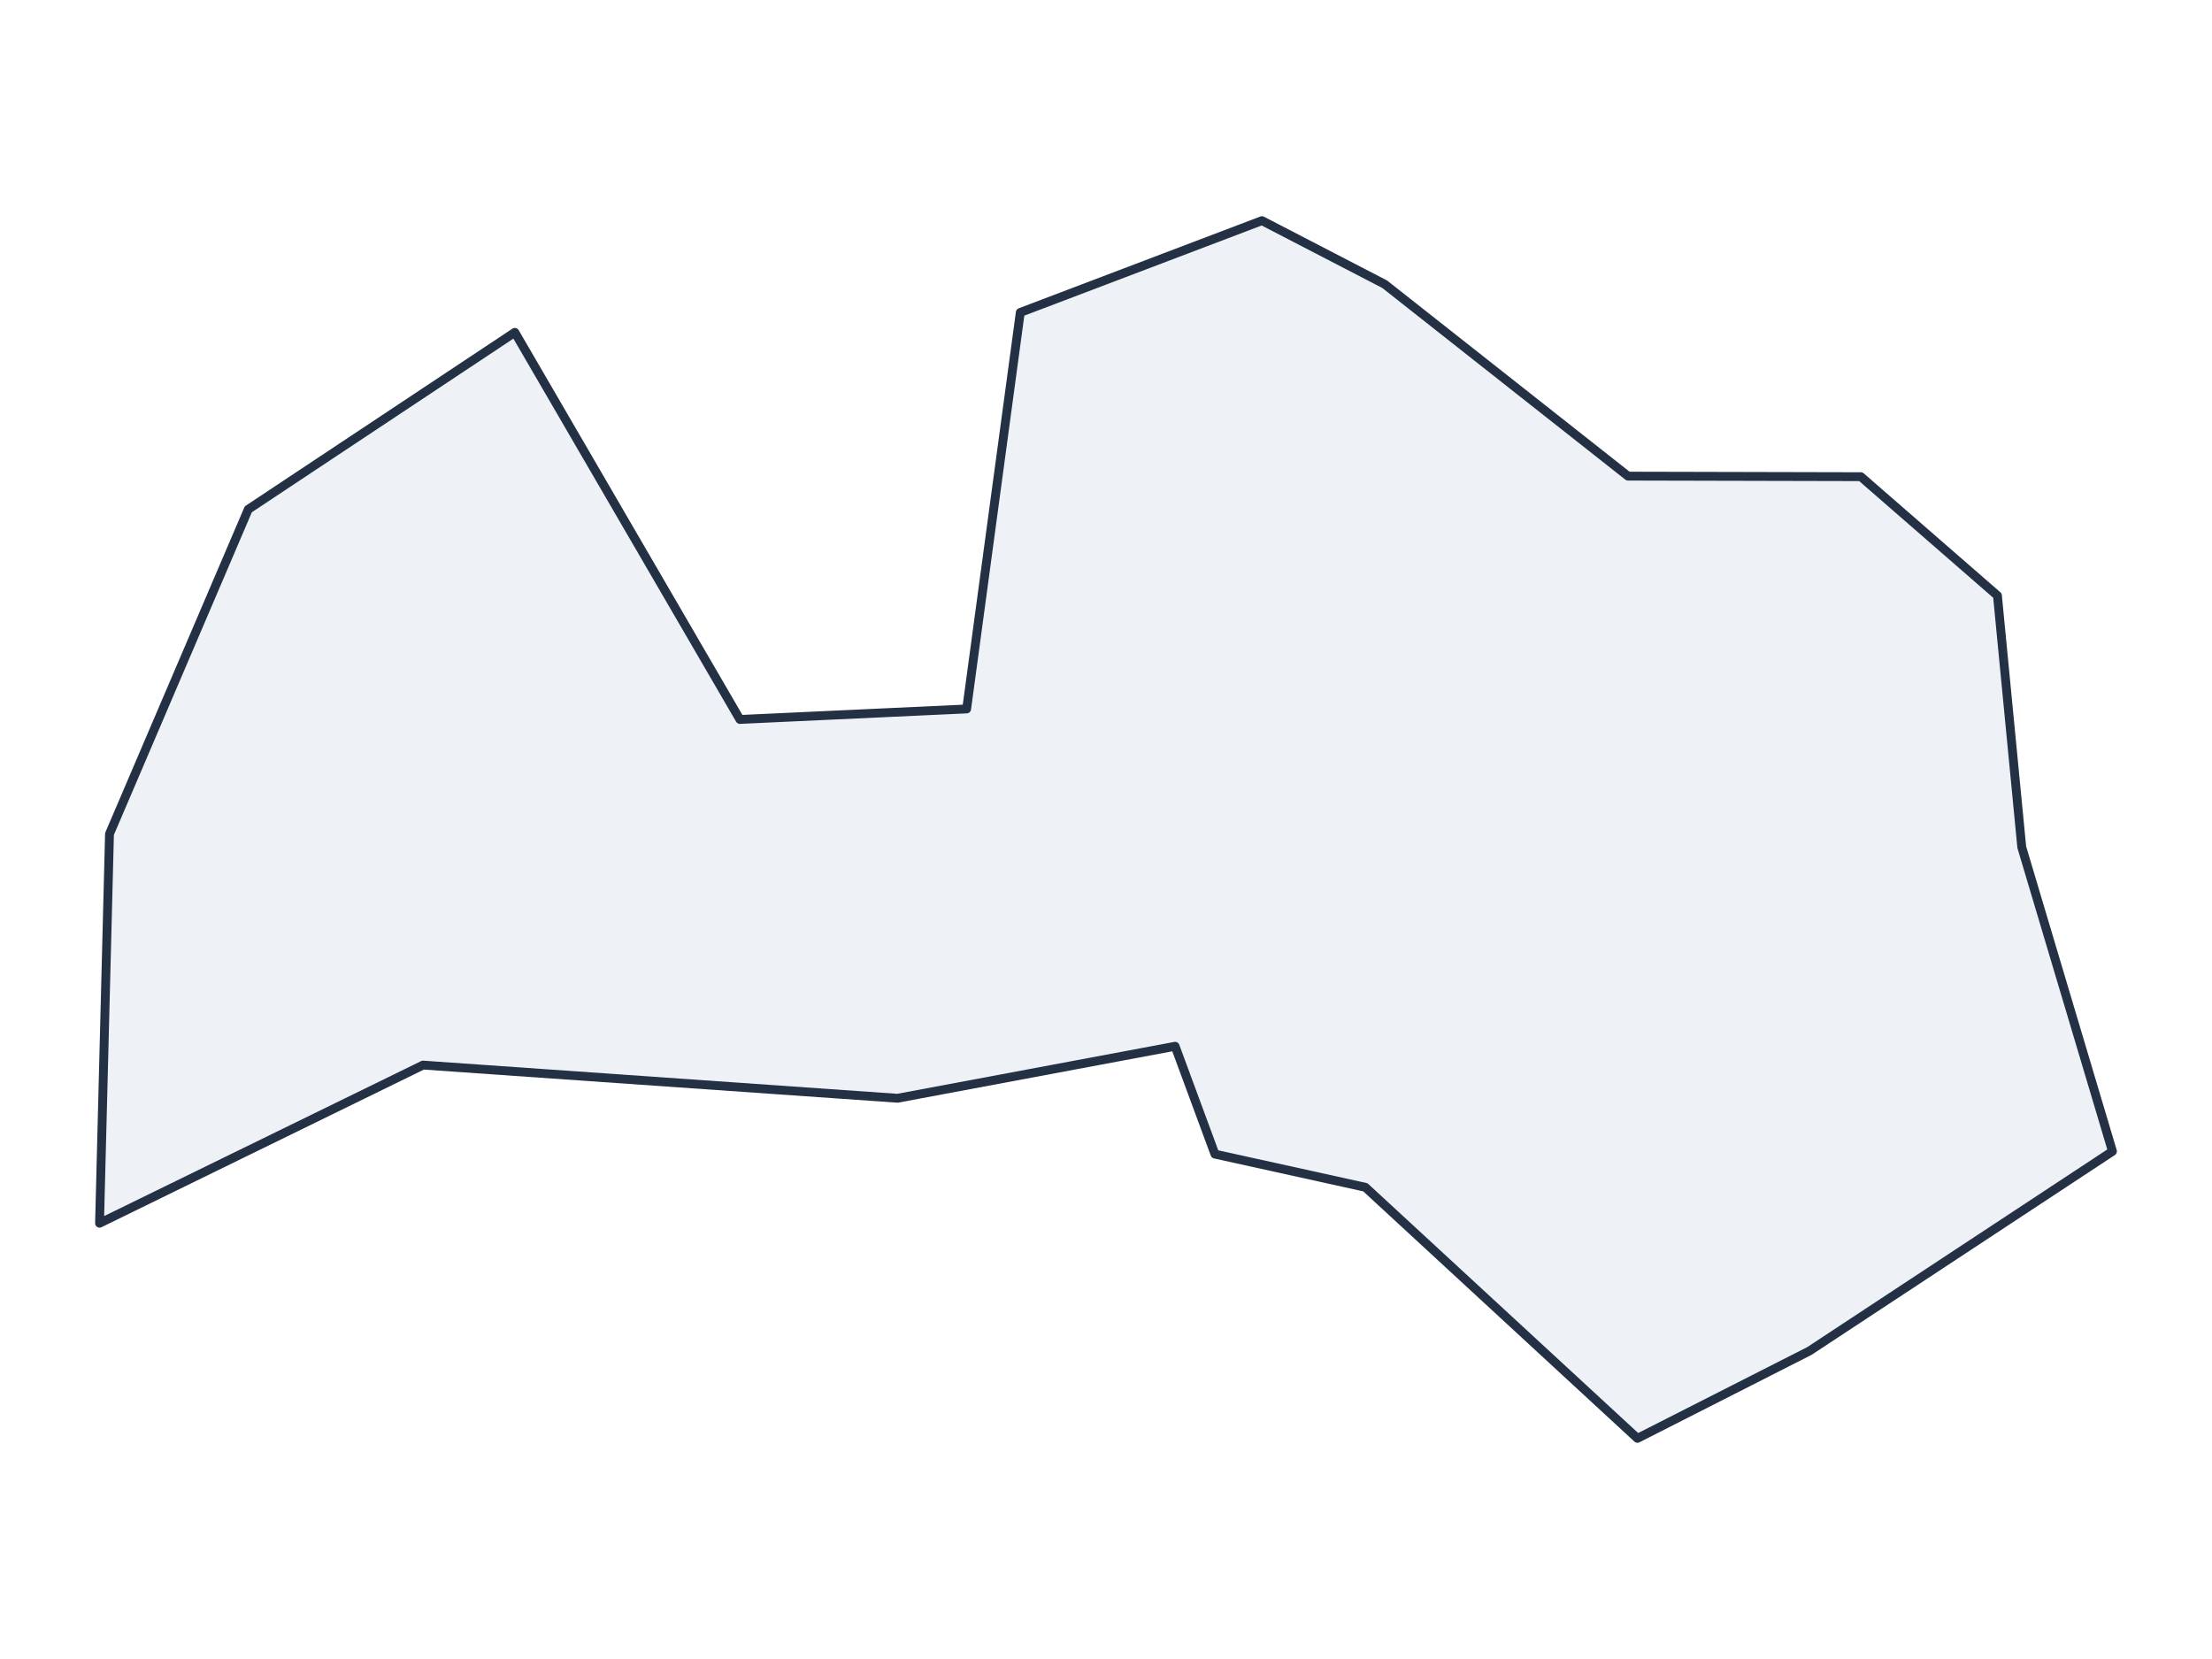
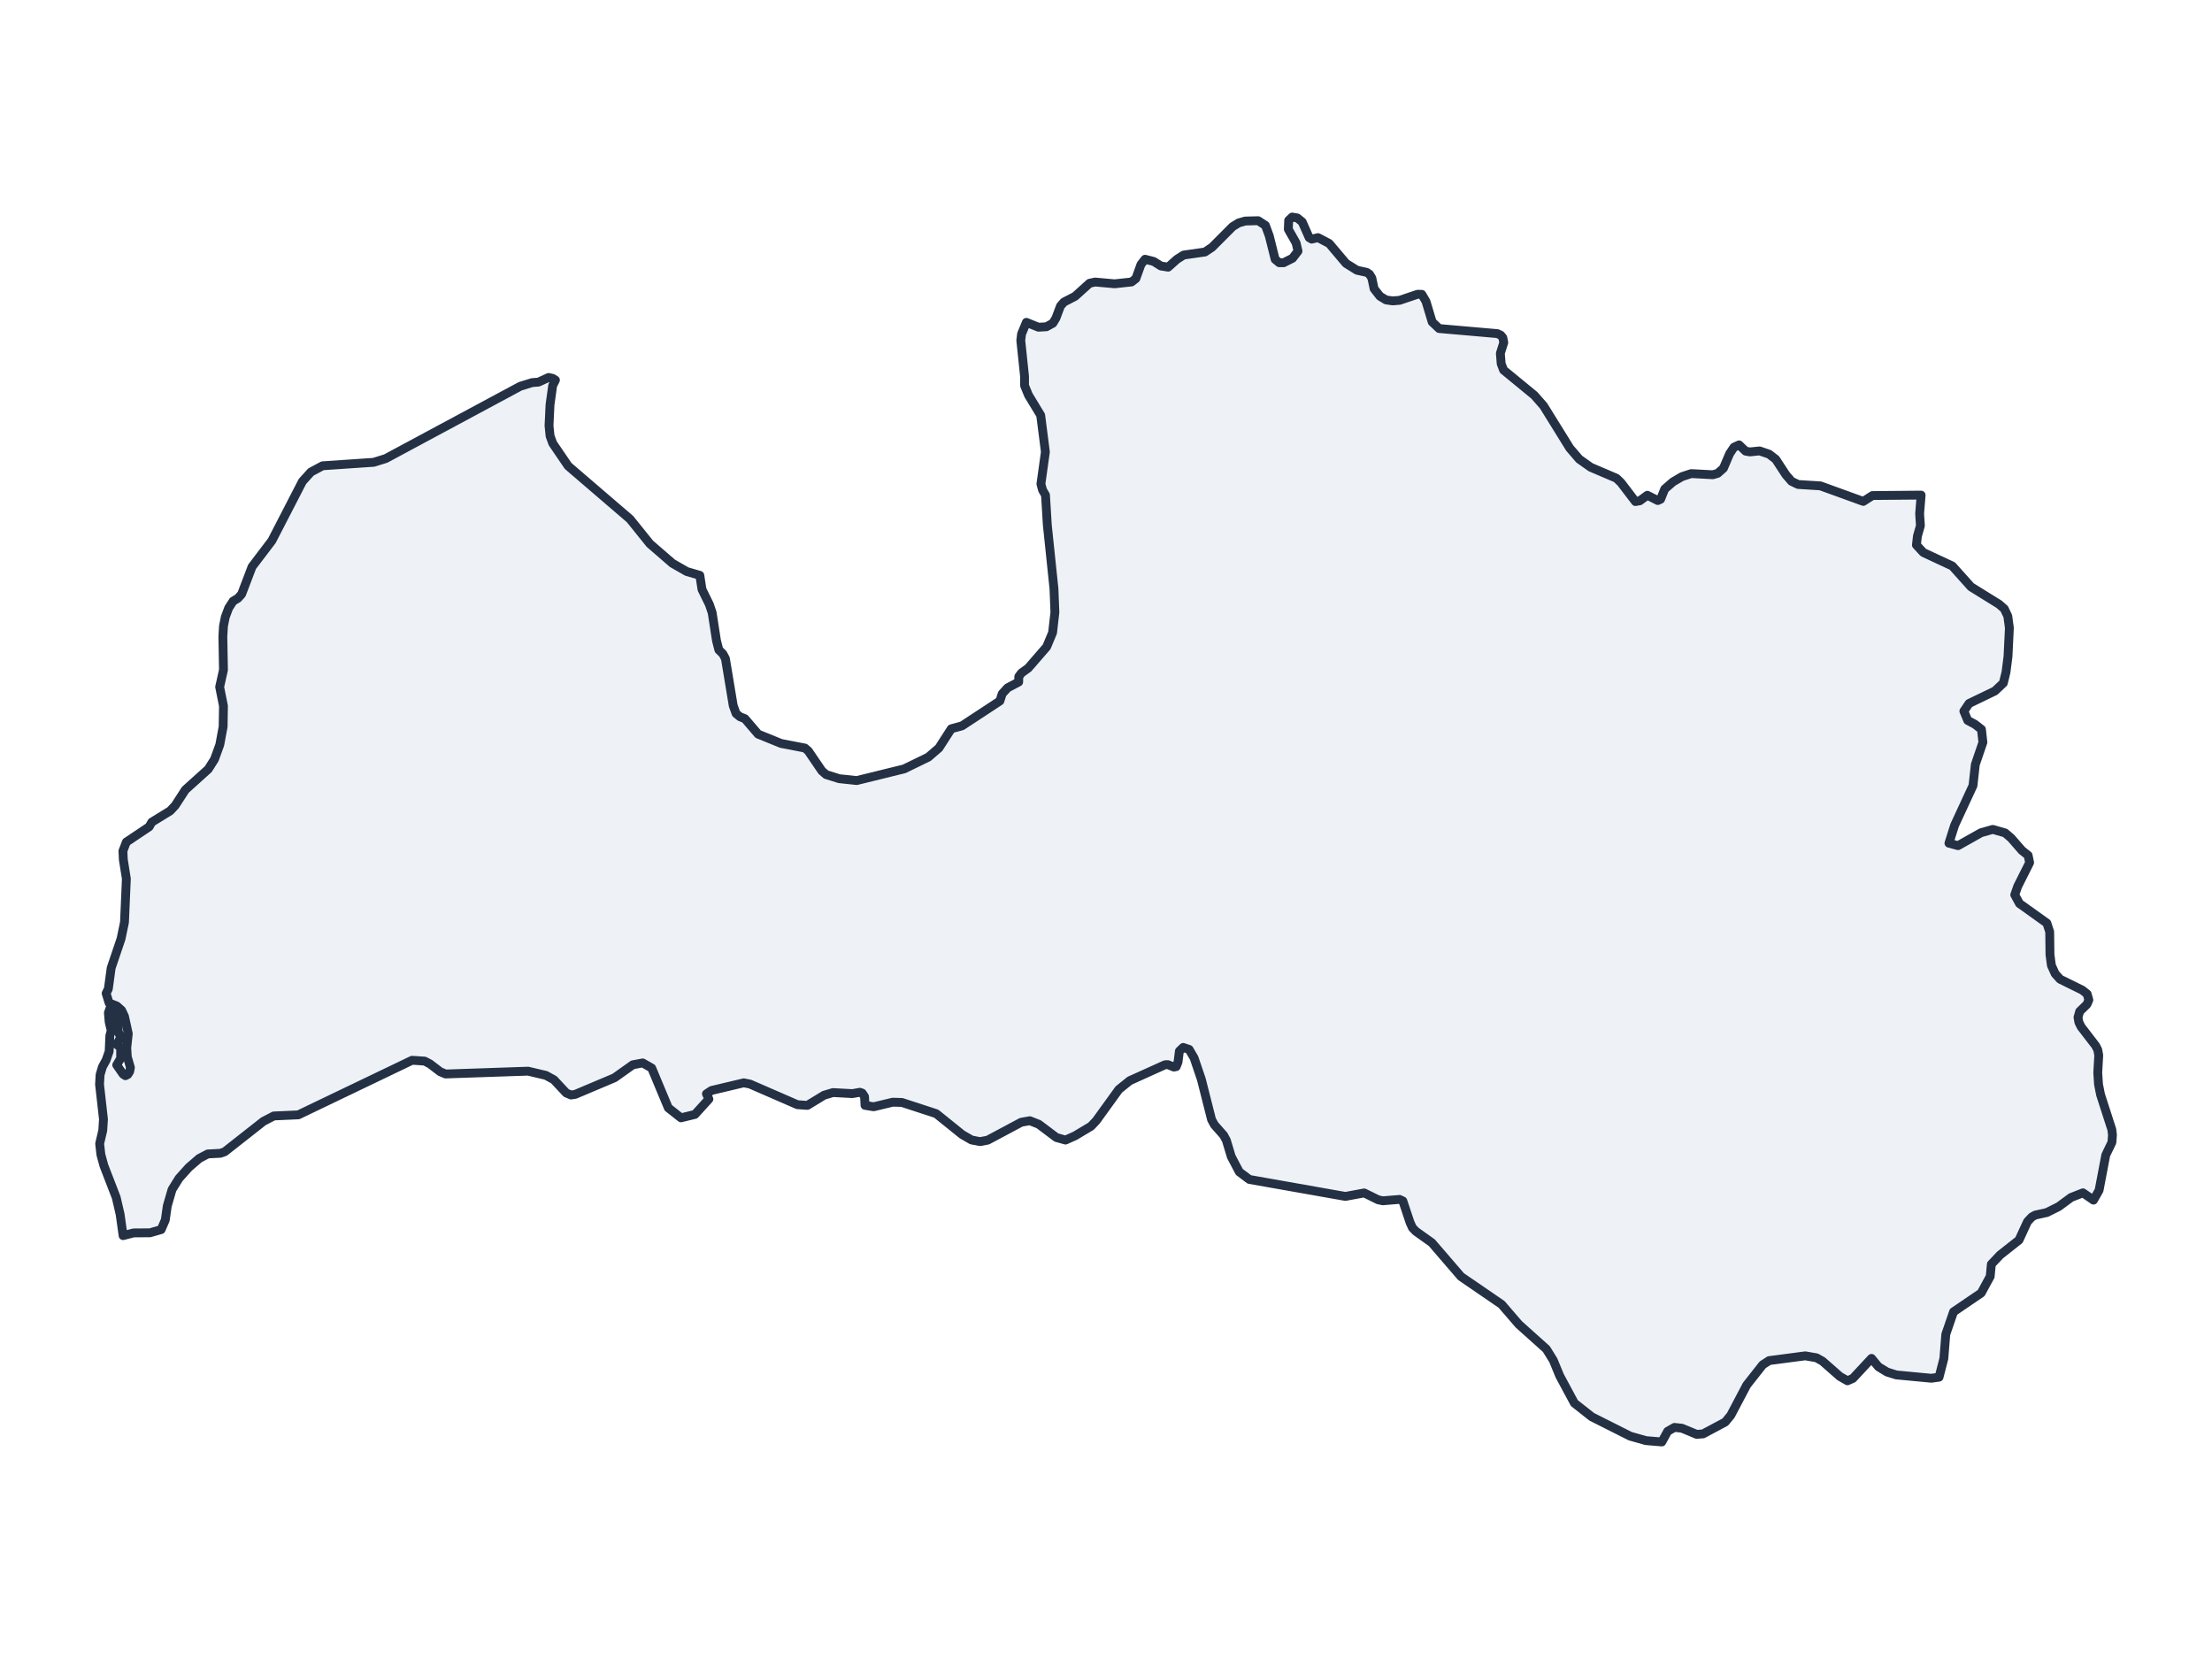
<svg xmlns="http://www.w3.org/2000/svg" viewBox="0 0 400 300" width="400" height="300">
-   <path d="M336.5 86.2 L361.2 107.7 L365.6 153.2 L382.0 208.2 L327.2 244.3 L296.1 260.1 L246.9 214.7 L219.7 208.7 L212.5 189.2 L162.3 198.6 L76.5 192.6 L18.0 221.2 L19.8 150.8 L44.9 92.1 L93.1 60.1 L133.8 130.1 L174.8 128.2 L184.5 56.5 L228.2 39.9 L250.4 51.4 L294.4 86.1 L336.5 86.2 Z" fill="#eef2f7" stroke="#243044" stroke-width="1.6" stroke-linejoin="round" fill-rule="evenodd" />
+   <path d="M338.6 89.61 L347.4 89.53 L347.13 92.89 L347.27 95.06 L346.73 96.95 L346.55 98.55 L347.8 99.91 L353.05 102.36 L356.42 106.12 L361.5 109.27 L362.44 110.09 L363.07 111.41 L363.36 113.55 L363.11 118.71 L362.75 121.54 L362.27 123.51 L360.75 124.95 L356.07 127.21 L355.13 128.6 L355.83 130.28 L357.13 130.97 L358.31 131.89 L358.57 134.24 L357.2 138.25 L356.78 142.06 L353.45 149.25 L352.43 152.48 L354.08 152.92 L358.24 150.58 L360.36 149.98 L362.59 150.62 L363.67 151.54 L365.64 153.8 L366.75 154.68 L367.02 155.99 L364.87 160.27 L364.33 161.81 L365.19 163.39 L370.14 166.93 L370.65 168.5 L370.7 172.63 L370.96 174.58 L371.64 176.08 L372.53 177.07 L376.55 179.05 L377.42 179.74 L377.73 180.82 L377.38 181.63 L376.07 182.9 L375.77 183.98 L375.93 184.87 L376.34 185.69 L378.95 189.08 L379.34 189.84 L379.52 190.83 L379.34 193.99 L379.48 196.1 L379.85 197.96 L381.88 204.24 L382.0 205.22 L381.9 206.57 L380.79 208.87 L379.58 215.24 L378.57 217.02 L376.66 215.7 L374.52 216.54 L372.28 218.19 L370.14 219.26 L368.06 219.72 L367.43 220.06 L366.64 220.9 L365.1 224.24 L361.68 226.94 L360.1 228.61 L359.89 230.82 L358.26 233.82 L353.26 237.22 L351.86 241.29 L351.51 245.67 L350.64 249.04 L349.23 249.23 L342.91 248.63 L341.25 248.11 L339.68 247.15 L338.43 245.64 L335.06 249.26 L334.08 249.69 L332.7 248.9 L329.57 246.15 L328.48 245.53 L326.44 245.18 L319.92 246.04 L318.75 246.8 L315.86 250.47 L312.98 255.93 L311.98 257.15 L307.97 259.29 L306.82 259.38 L304.15 258.27 L302.8 258.12 L301.57 258.82 L300.51 260.75 L297.65 260.51 L294.81 259.71 L287.85 256.21 L284.7 253.73 L282.05 248.8 L280.89 245.99 L279.63 243.95 L274.65 239.49 L271.54 235.88 L264.19 230.84 L258.92 224.72 L256.03 222.66 L255.42 222.03 L254.98 221.07 L253.68 217.17 L253.07 216.89 L250.07 217.14 L249.21 216.96 L246.69 215.72 L243.28 216.35 L225.92 213.28 L224.11 211.92 L222.65 209.15 L221.76 206.19 L221.27 205.29 L219.6 203.4 L219.09 202.46 L217.24 195.17 L215.93 191.31 L215.03 189.77 L213.96 189.41 L213.27 190.07 L213.02 192.07 L212.7 192.87 L212.29 192.96 L211.18 192.52 L210.68 192.54 L204.3 195.42 L202.32 197.01 L198.24 202.66 L197.29 203.66 L194.4 205.39 L192.68 206.16 L191.03 205.7 L187.84 203.3 L186.22 202.66 L184.67 202.94 L178.6 206.18 L177.2 206.44 L175.68 206.14 L174.0 205.17 L169.29 201.38 L163.1 199.36 L161.44 199.31 L157.98 200.14 L156.42 199.88 L156.34 198.31 L155.92 197.67 L155.5 197.52 L154.13 197.76 L150.63 197.57 L149.02 198.05 L146.0 199.89 L144.19 199.76 L135.61 196.03 L134.49 195.81 L128.67 197.19 L127.75 197.8 L128.19 198.75 L125.67 201.52 L123.14 202.14 L120.85 200.33 L117.85 193.14 L116.22 192.21 L114.43 192.55 L111.12 194.9 L104.01 197.9 L103.25 198.01 L102.39 197.64 L100.16 195.25 L98.71 194.46 L95.49 193.7 L80.58 194.21 L79.6 193.8 L77.74 192.38 L76.78 191.88 L74.52 191.73 L53.95 201.6 L49.51 201.8 L47.64 202.77 L40.63 208.28 L39.85 208.55 L37.57 208.67 L36.03 209.48 L34.16 211.09 L32.37 213.08 L31.11 215.11 L30.25 218.07 L29.89 220.61 L29.14 222.35 L27.12 222.93 L24.16 222.95 L22.26 223.44 L21.72 219.58 L21.02 216.56 L18.78 210.76 L18.24 208.78 L18.02 206.8 L18.58 204.43 L18.71 202.39 L18.0 196.1 L18.1 194.34 L18.52 192.93 L19.2 191.68 L19.74 190.13 L19.86 187.3 L20.11 186.36 L19.74 184.81 L19.6 183.15 L19.9 182.29 L20.8 183.17 L21.11 184.12 L21.38 186.53 L21.82 187.62 L21.11 188.87 L21.82 189.45 L21.82 191.38 L21.11 192.58 L22.26 194.25 L22.68 194.52 L23.1 194.31 L23.45 193.77 L23.58 193.05 L23.02 191.11 L22.92 189.48 L23.2 186.93 L22.51 183.79 L21.99 182.69 L21.11 181.91 L19.73 181.37 L19.19 179.63 L19.59 178.82 L20.1 175.05 L21.89 169.76 L22.51 166.78 L22.85 158.9 L22.3 155.44 L22.23 153.88 L22.85 152.27 L26.97 149.51 L27.45 148.67 L30.77 146.63 L31.68 145.66 L33.52 142.82 L37.66 139.09 L38.78 137.32 L39.74 134.69 L40.35 131.41 L40.41 127.67 L39.72 124.22 L40.41 121.14 L40.3 115.14 L40.41 113.22 L40.74 111.58 L41.35 109.95 L42.15 108.71 L43.01 108.2 L43.69 107.45 L45.58 102.49 L49.16 97.78 L54.69 87.06 L56.22 85.36 L58.33 84.23 L67.58 83.6 L69.76 82.92 L94.08 69.85 L96.21 69.19 L97.37 69.1 L99.21 68.26 L99.94 68.42 L100.44 68.73 L99.94 69.72 L99.46 73.19 L99.28 76.98 L99.47 78.84 L99.96 80.18 L102.74 84.26 L113.93 93.87 L117.52 98.33 L121.59 101.86 L124.19 103.35 L126.55 104.04 L126.94 106.58 L128.27 109.29 L128.78 110.79 L129.56 115.84 L129.99 117.52 L130.73 118.25 L131.18 119.1 L132.59 127.61 L133.11 129.04 L133.81 129.61 L134.7 129.96 L137.09 132.75 L141.24 134.44 L145.55 135.27 L146.16 135.79 L148.62 139.4 L149.39 140.07 L151.75 140.81 L154.92 141.15 L163.5 139.04 L167.86 136.92 L169.78 135.27 L172.02 131.79 L173.97 131.25 L180.81 126.76 L181.23 125.45 L182.21 124.38 L184.21 123.33 L184.23 122.34 L184.72 121.69 L185.93 120.82 L189.27 116.97 L190.34 114.4 L190.76 110.72 L190.59 106.46 L189.39 94.96 L189.06 89.53 L188.53 88.62 L188.23 87.52 L189.04 81.72 L188.19 75.09 L185.98 71.45 L185.27 69.72 L185.27 68.06 L184.59 61.56 L184.73 60.39 L185.6 58.29 L187.78 59.17 L189.22 59.09 L190.39 58.45 L190.95 57.52 L191.77 55.33 L192.4 54.62 L194.4 53.59 L197.03 51.22 L198.04 51.0 L201.56 51.32 L204.61 50.99 L205.4 50.38 L206.32 47.83 L207.06 46.88 L208.63 47.28 L209.93 48.1 L211.24 48.31 L212.83 46.89 L214.04 46.12 L217.9 45.57 L219.18 44.71 L222.89 40.99 L223.99 40.31 L225.17 39.97 L227.52 39.91 L228.83 40.76 L229.52 42.65 L230.59 46.9 L231.33 47.51 L232.12 47.51 L233.73 46.7 L234.72 45.41 L234.38 43.95 L232.97 41.46 L233.03 39.86 L233.67 39.25 L234.59 39.41 L235.48 40.13 L236.74 42.97 L237.2 43.24 L238.34 42.97 L240.36 44.03 L243.4 47.63 L245.38 48.87 L247.15 49.25 L247.64 49.58 L248.07 50.27 L248.48 52.21 L249.54 53.57 L250.65 54.24 L251.83 54.41 L253.09 54.31 L256.35 53.21 L257.11 53.23 L257.87 54.52 L258.98 58.22 L260.24 59.41 L270.79 60.33 L271.39 60.62 L271.76 61.07 L271.93 61.95 L271.31 63.89 L271.46 65.78 L271.9 66.92 L277.45 71.48 L279.12 73.38 L283.87 81.04 L285.58 83.03 L287.66 84.5 L292.3 86.48 L293.13 87.28 L295.74 90.7 L296.52 90.56 L297.89 89.56 L299.78 90.51 L300.29 90.28 L301.03 88.44 L302.51 87.15 L304.15 86.19 L305.83 85.64 L309.73 85.85 L310.62 85.59 L311.65 84.68 L312.77 82.05 L313.55 80.88 L314.48 80.45 L315.66 81.58 L316.44 81.72 L318.19 81.54 L319.92 82.13 L321.11 83.05 L322.95 85.86 L323.96 87.03 L325.16 87.61 L329.19 87.86 L336.94 90.67 L338.6 89.61 Z" fill="#eef2f7" stroke="#243044" stroke-width="1.6" stroke-linejoin="round" fill-rule="evenodd" />
</svg>
